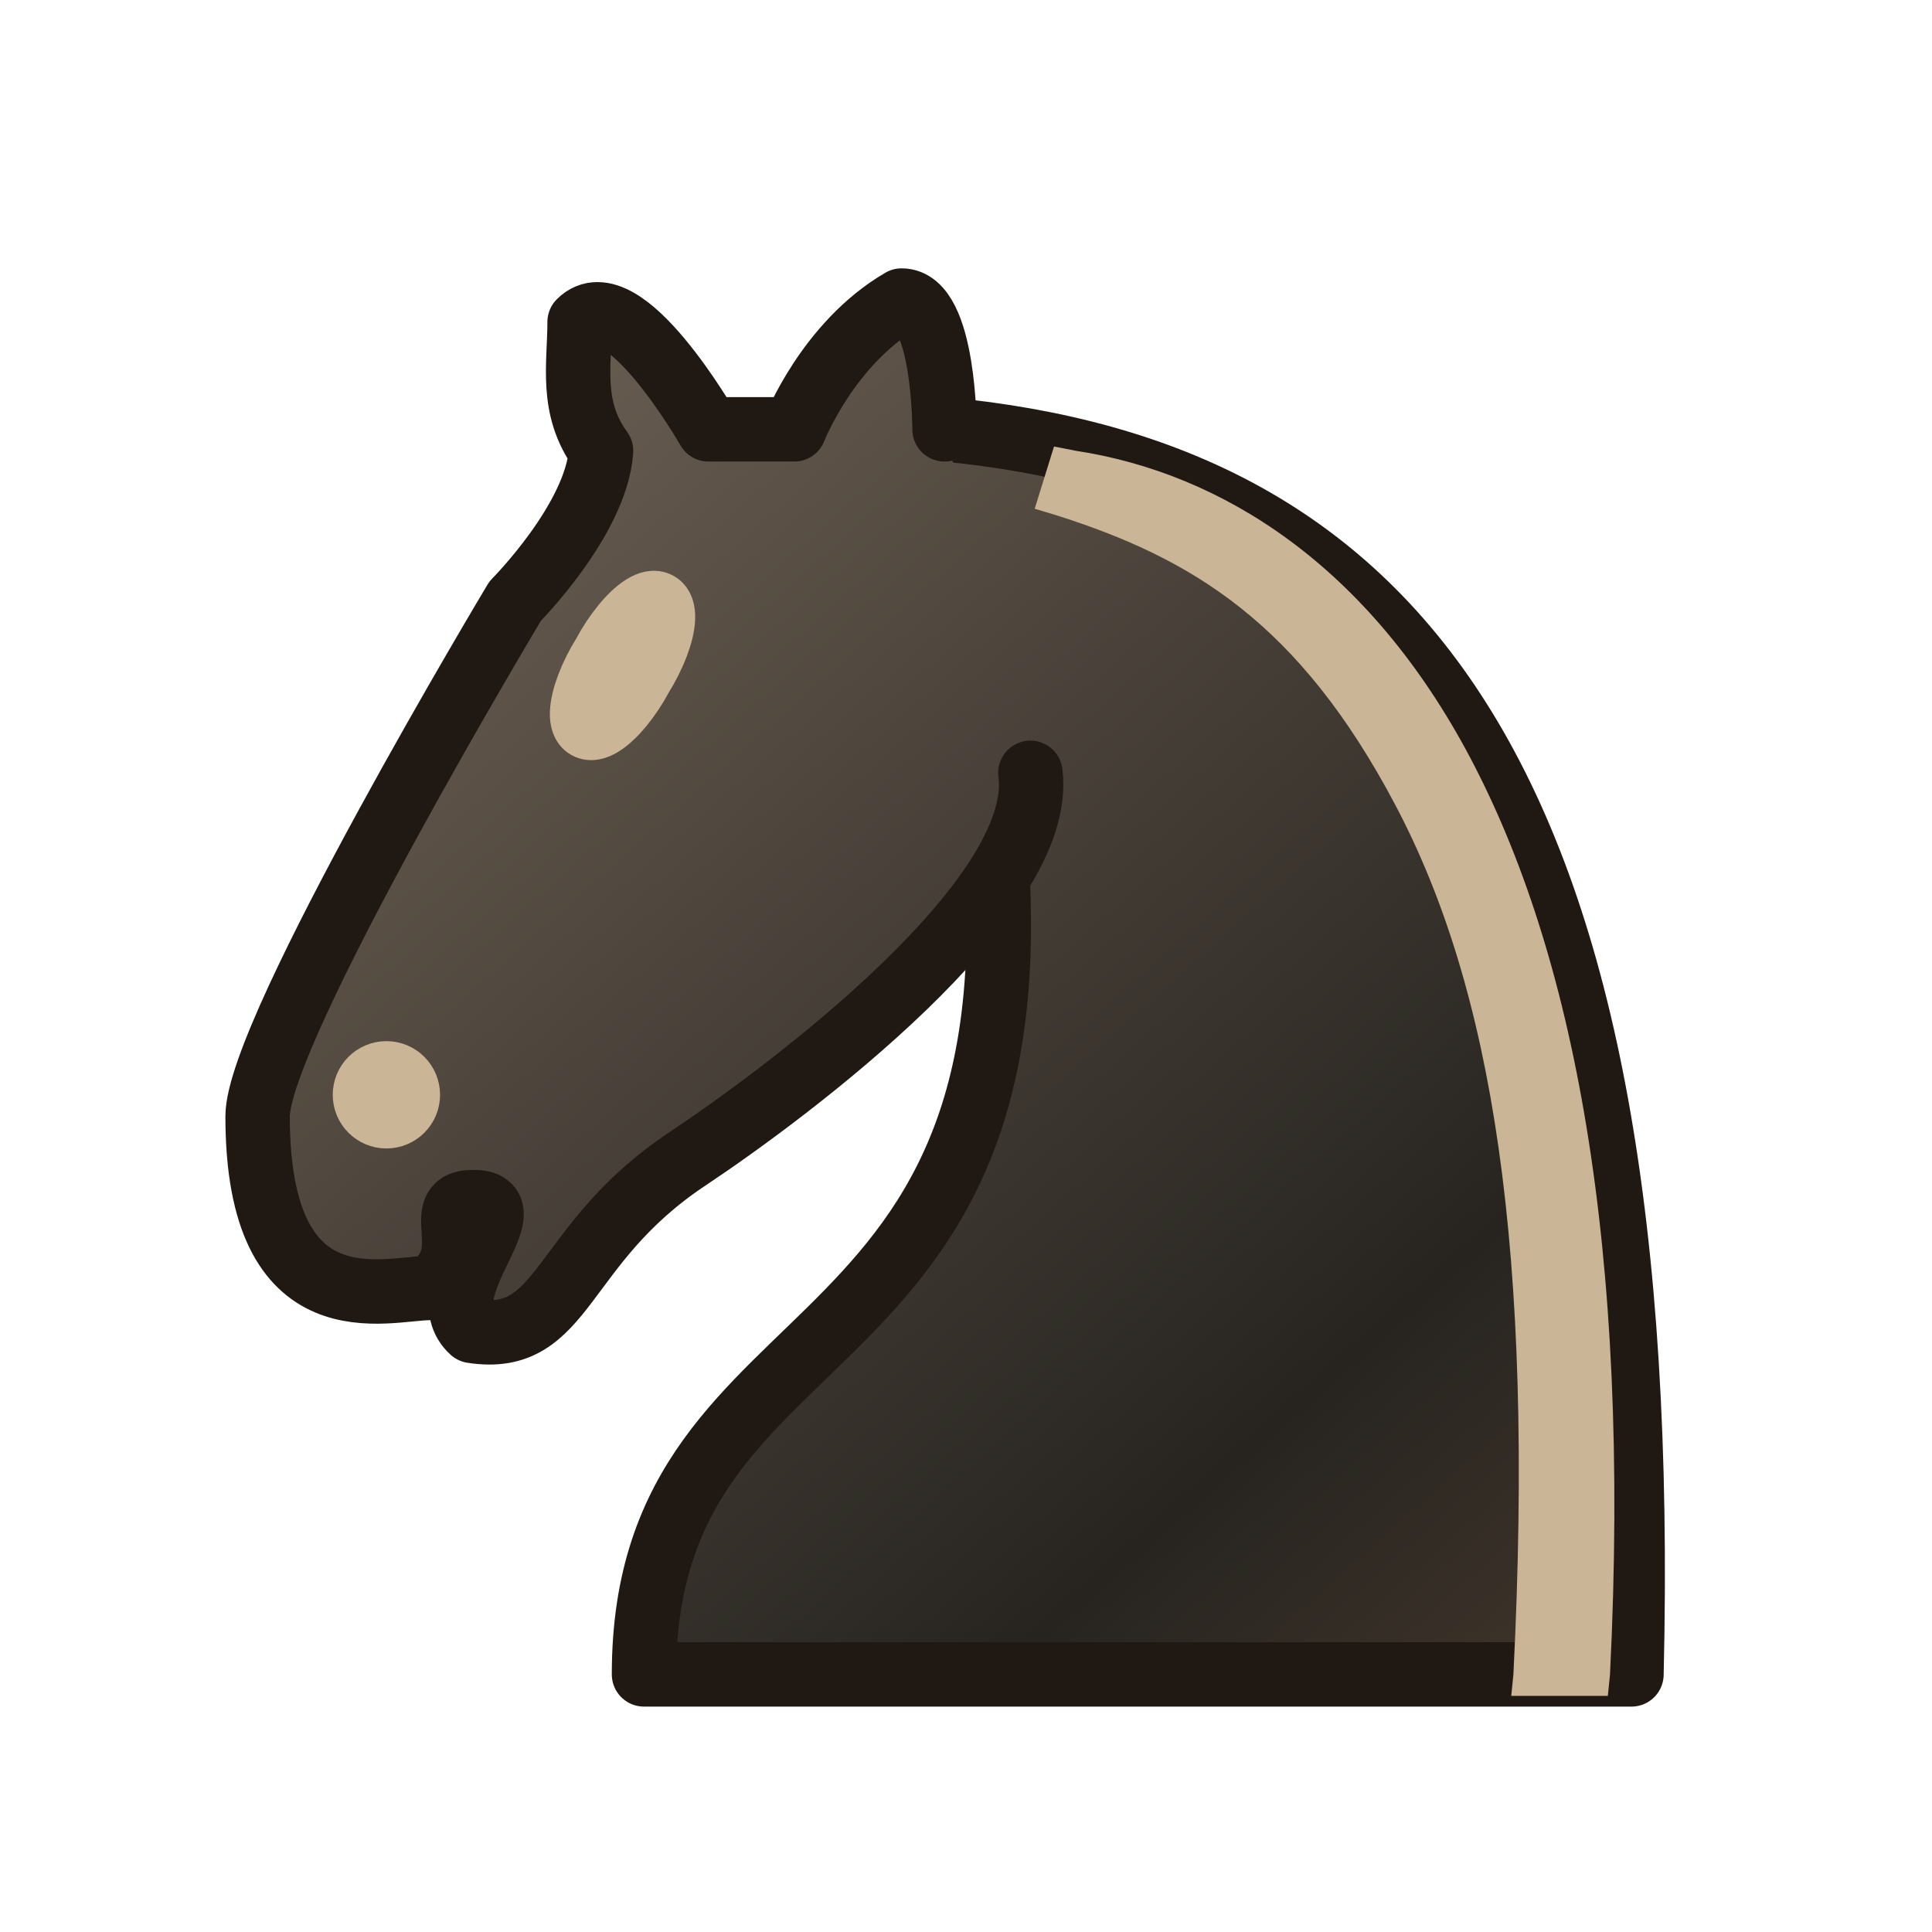
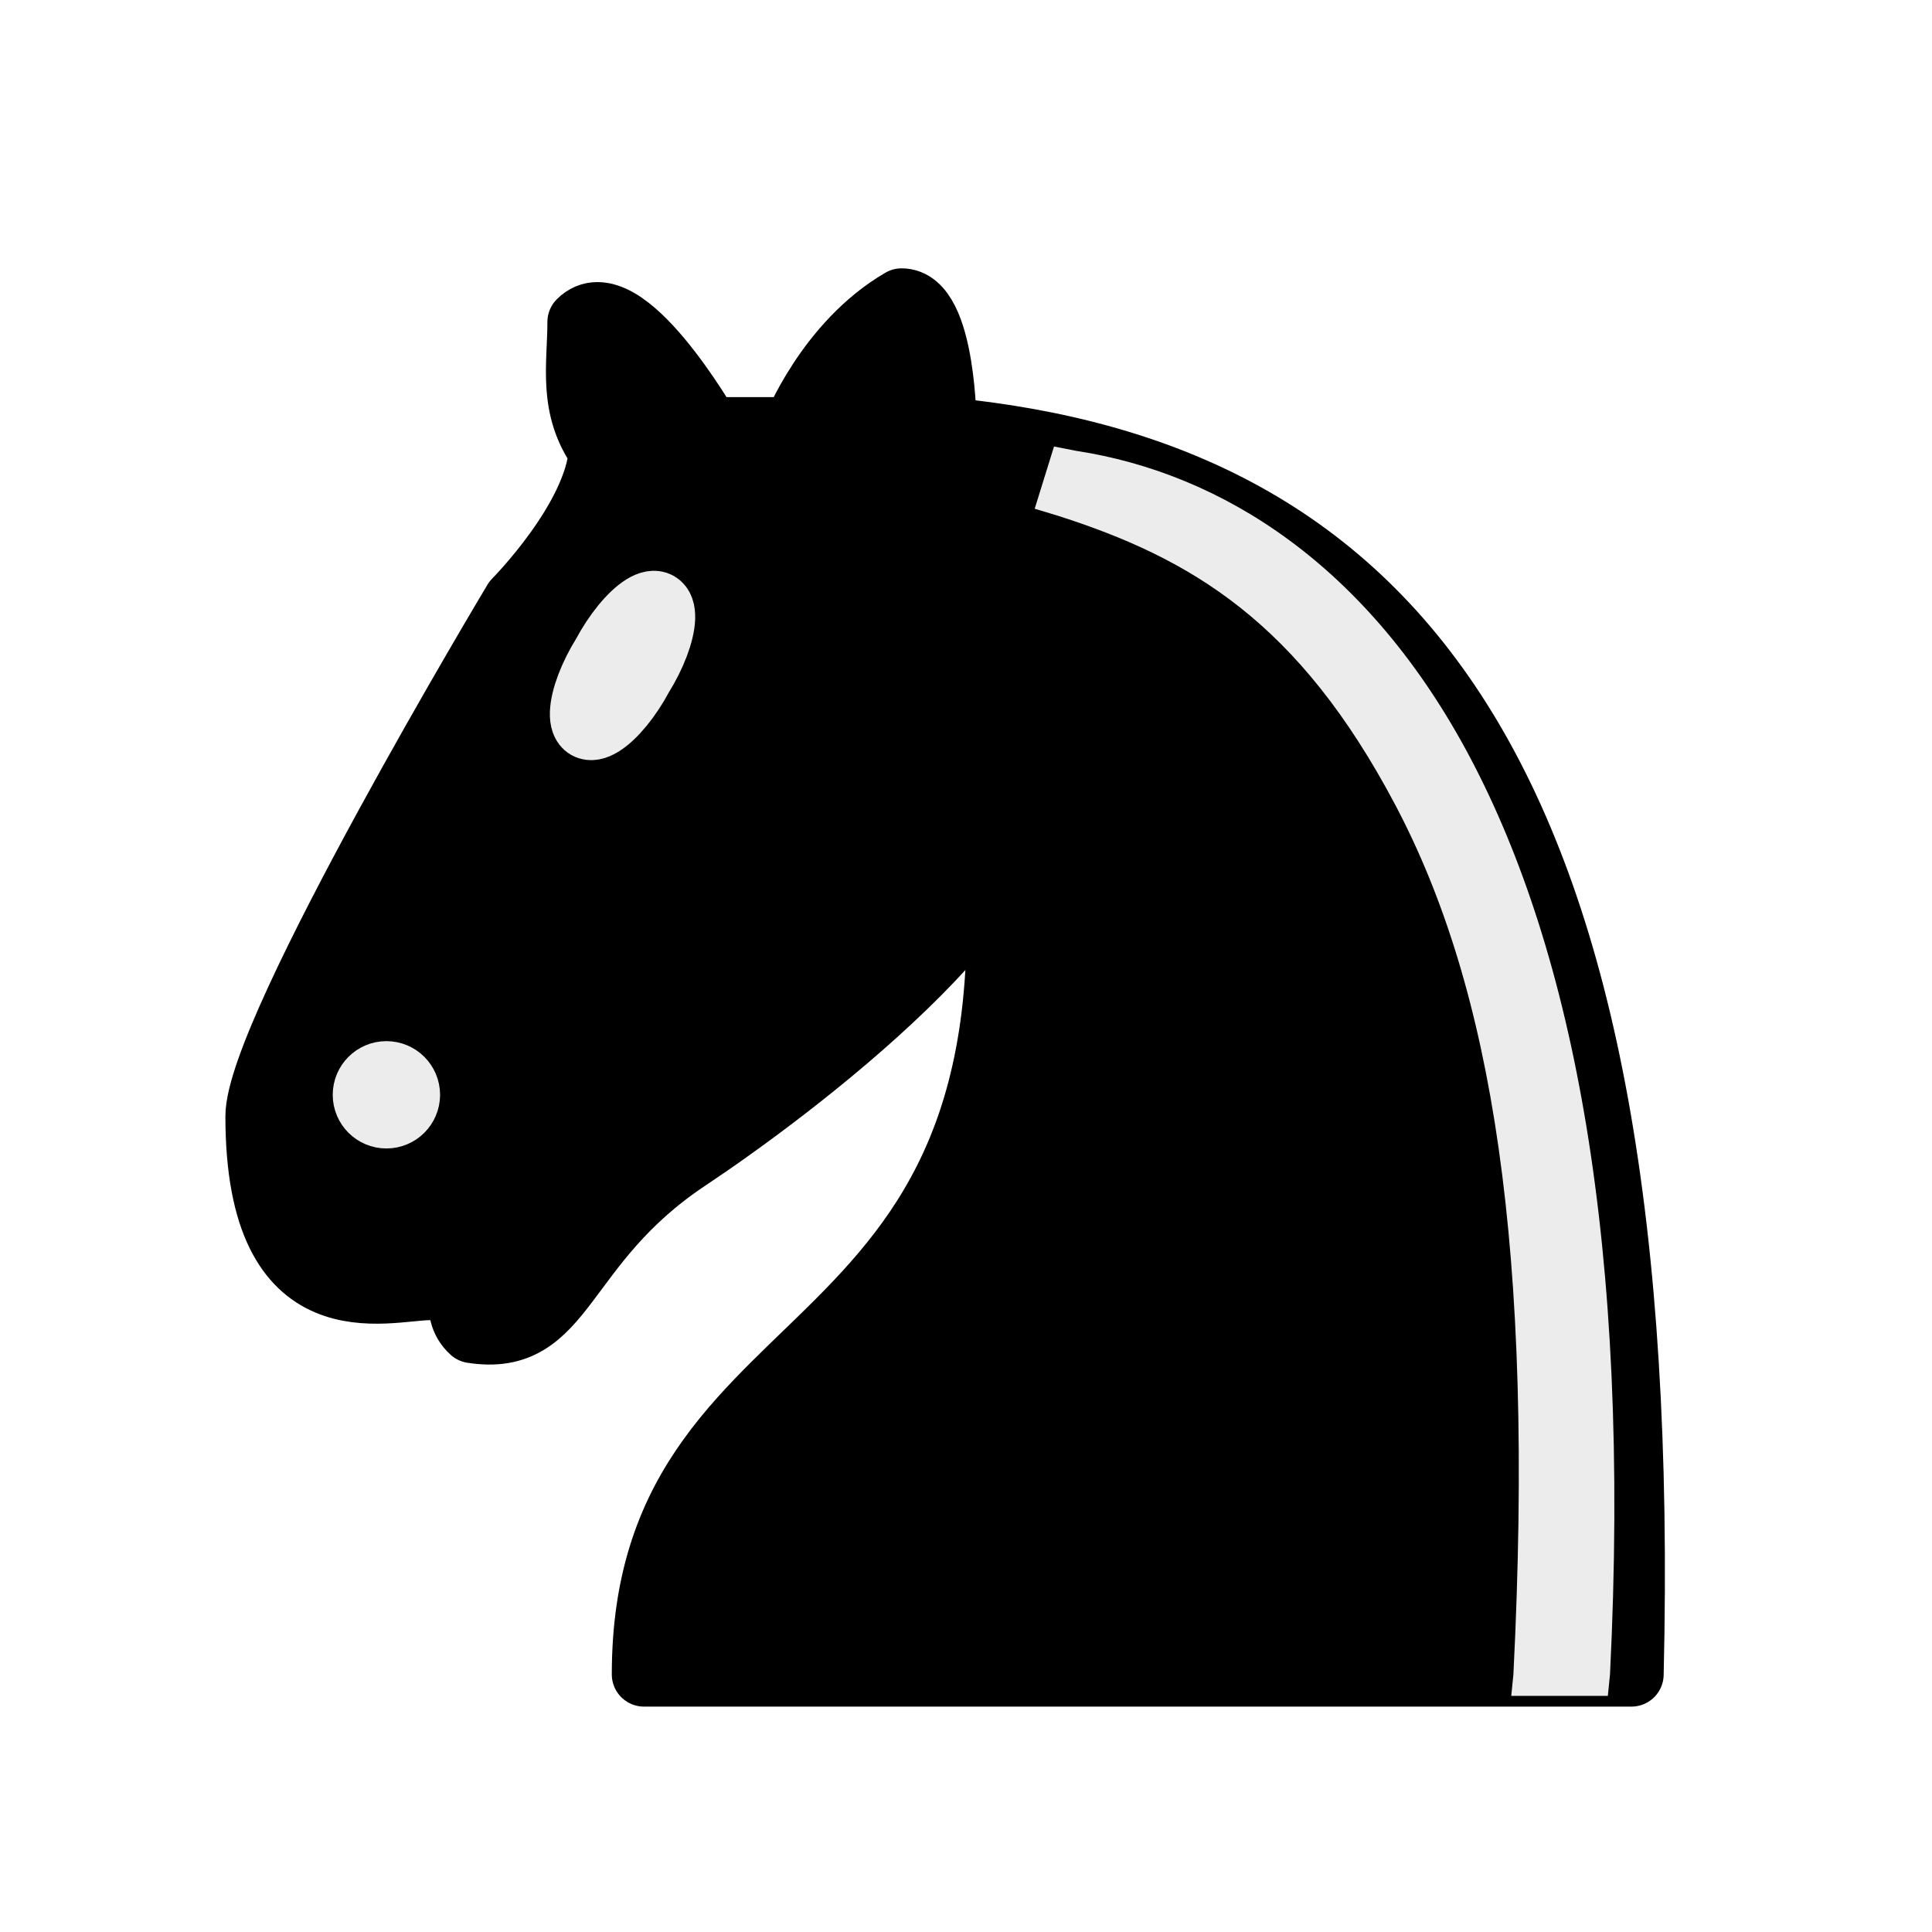
<svg xmlns="http://www.w3.org/2000/svg" style="color-scheme:light only" width="45" height="45" viewBox="0 0 45 45">
-   <defs>
-     <linearGradient id="piece-finish" gradientUnits="userSpaceOnUse" x1="6" y1="4" x2="38" y2="40">
-       <stop offset="0" stop-color="#786b5d" />
-       <stop offset=".38" stop-color="#51483f" />
-       <stop offset=".78" stop-color="#272420" />
-       <stop offset="1" stop-color="#43372c" />
-     </linearGradient>
-   </defs>
-   <g fill="none" fill-rule="evenodd" stroke="#201913" stroke-linecap="round" stroke-linejoin="round" stroke-width="1.5">
-     <path fill="url(#piece-finish)" d="M22 10c10.5 1 16.5 8 16 29H15c0-9 10-6.5 8-21" />
-     <path fill="url(#piece-finish)" d="M24 18c.38 2.91-5.55 7.37-8 9-3 2-2.82 4.34-5 4-1.04-.94 1.41-3.04 0-3-1 0 .19 1.23-1 2-1 0-4 1-4-4 0-2 6-12 6-12s1.89-1.9 2-3.5c-.73-1-.5-2-.5-3 1-1 3 2.5 3 2.5h2s.78-2 2.5-3c1 0 1 3 1 3" />
-     <path fill="#cab596" stroke="#cab596" d="M9.5 25.5a.5.5 0 1 1-1 0 .5.5 0 1 1 1 0m5.43-9.75a.5 1.5 30 1 1-.86-.5.5 1.5 30 1 1 .86.5" />
-     <path fill="#cab596" stroke="none" d="m24.55 10.4-.45 1.45.5.15c3.15 1 5.65 2.49 7.9 6.75S35.75 29.06 35.25 39l-.05.5h2.25l.05-.5c.5-10.06-.88-16.85-3.25-21.34s-5.79-6.64-9.19-7.16z" />
+   <g fill="none" fill-rule="evenodd" stroke="#000" stroke-linecap="round" stroke-linejoin="round" stroke-width="1.5">
+     <path fill="#000" d="M22 10c10.5 1 16.5 8 16 29H15c0-9 10-6.5 8-21" />
+     <path fill="#000" d="M24 18c.38 2.91-5.55 7.37-8 9-3 2-2.82 4.34-5 4-1.04-.94 1.41-3.04 0-3-1 0 .19 1.23-1 2-1 0-4 1-4-4 0-2 6-12 6-12s1.89-1.9 2-3.5c-.73-1-.5-2-.5-3 1-1 3 2.5 3 2.5h2s.78-2 2.5-3c1 0 1 3 1 3" />
+     <path fill="#ececec" stroke="#ececec" d="M9.5 25.5a.5.5 0 1 1-1 0 .5.5 0 1 1 1 0m5.43-9.75a.5 1.5 30 1 1-.86-.5.5 1.5 30 1 1 .86.5" />
+     <path fill="#ececec" stroke="none" d="m24.55 10.4-.45 1.45.5.15c3.15 1 5.65 2.49 7.9 6.75S35.75 29.06 35.25 39l-.05.5h2.25l.05-.5c.5-10.06-.88-16.85-3.25-21.34s-5.79-6.64-9.19-7.16z" />
  </g>
</svg>
